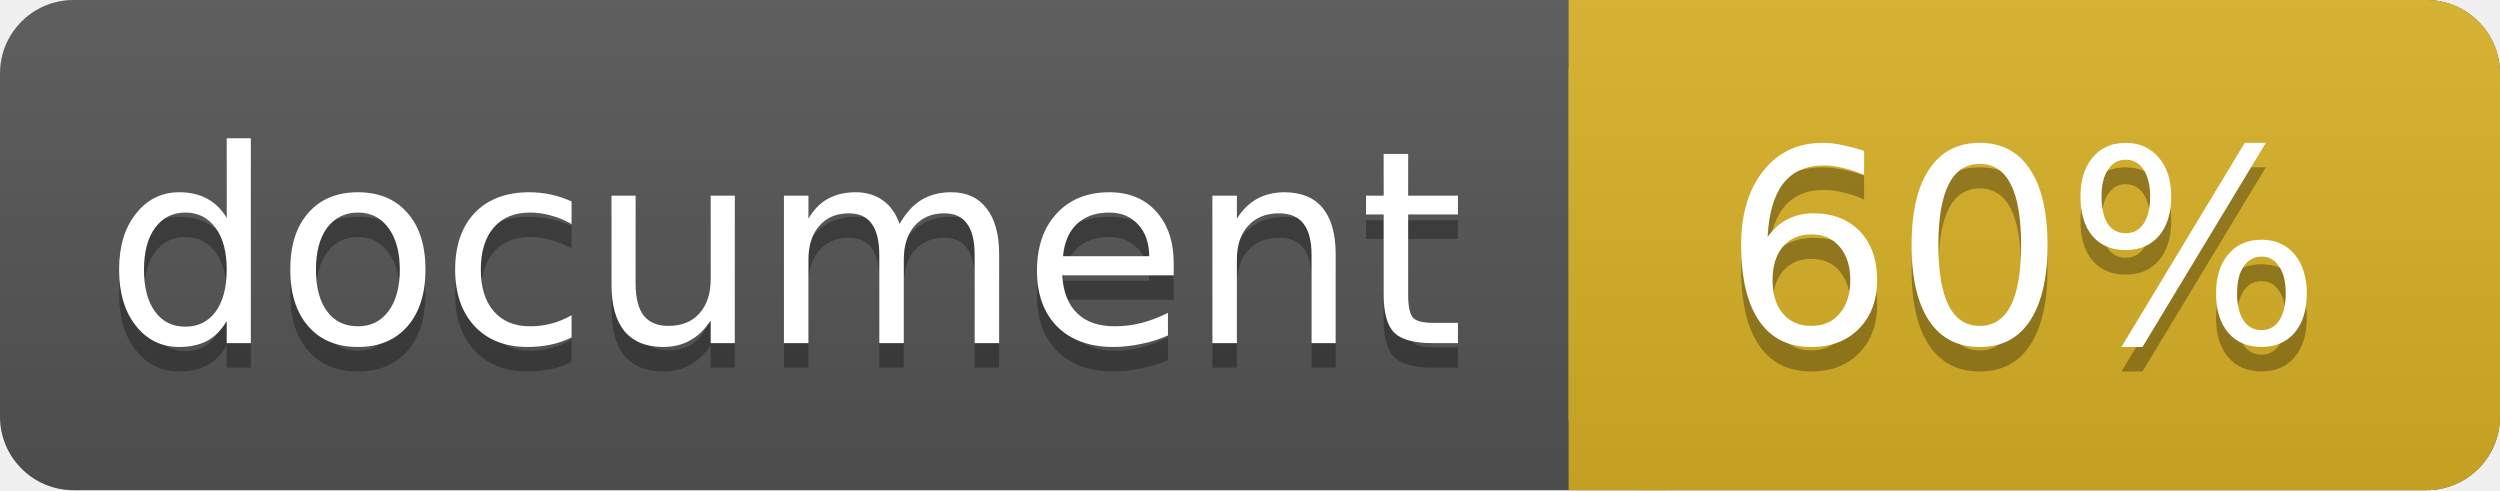
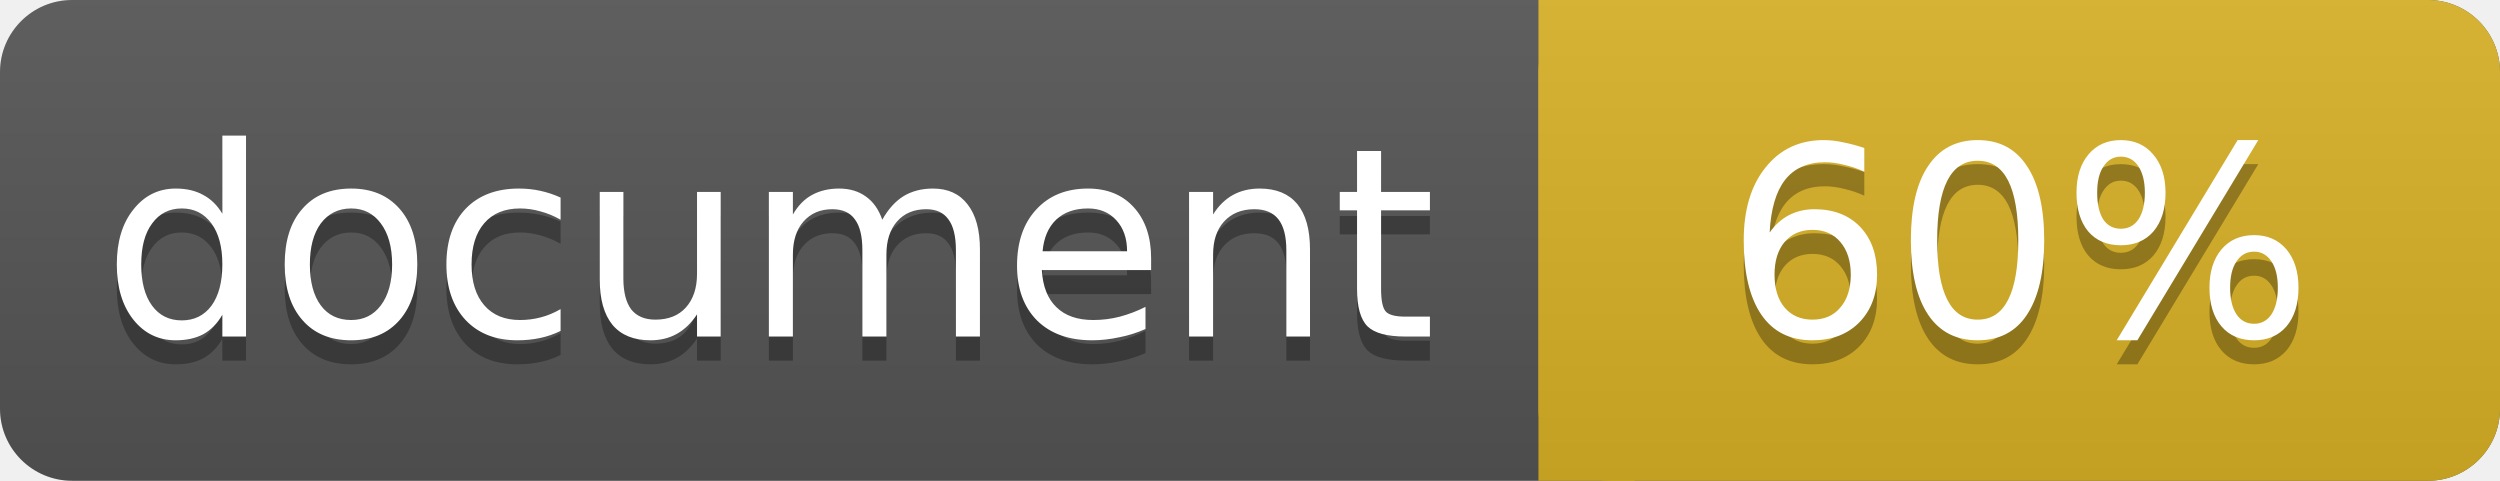
- <svg xmlns="http://www.w3.org/2000/svg" width="102" height="20">
+ <svg xmlns="http://www.w3.org/2000/svg" width="104" height="20">
  <linearGradient id="a" x2="0" y2="100%">
    <stop offset="0" stop-color="#bbb" stop-opacity=".1" />
    <stop offset="1" stop-opacity=".1" />
  </linearGradient>
-   <rect rx="3" width="102" height="20" fill="#555" />
-   <rect rx="3" x="64" width="38" height="20" fill="#dab226" />
+   <rect rx="3" width="104" height="20" fill="#555" />
+   <rect rx="3" x="64" width="40" height="20" fill="#dab226" />
  <path fill="#dab226" d="M64 0h4v20h-4z" />
-   <rect rx="3" width="102" height="20" fill="url(#a)" />
+   <rect rx="3" width="104" height="20" fill="url(#a)" />
  <g fill="#fff" text-anchor="middle" font-family="DejaVu Sans,Verdana,Geneva,sans-serif" font-size="11">
    <text x="32" y="15" fill="#010101" fill-opacity=".3">document</text>
    <text x="32" y="14">document</text>
-     <text x="82.5" y="15" fill="#010101" fill-opacity=".3">60%</text>
-     <text x="82.5" y="14">60%</text>
+     <text x="84" y="15" fill="#010101" fill-opacity=".3">60%</text>
+     <text x="84" y="14">60%</text>
  </g>
</svg>
